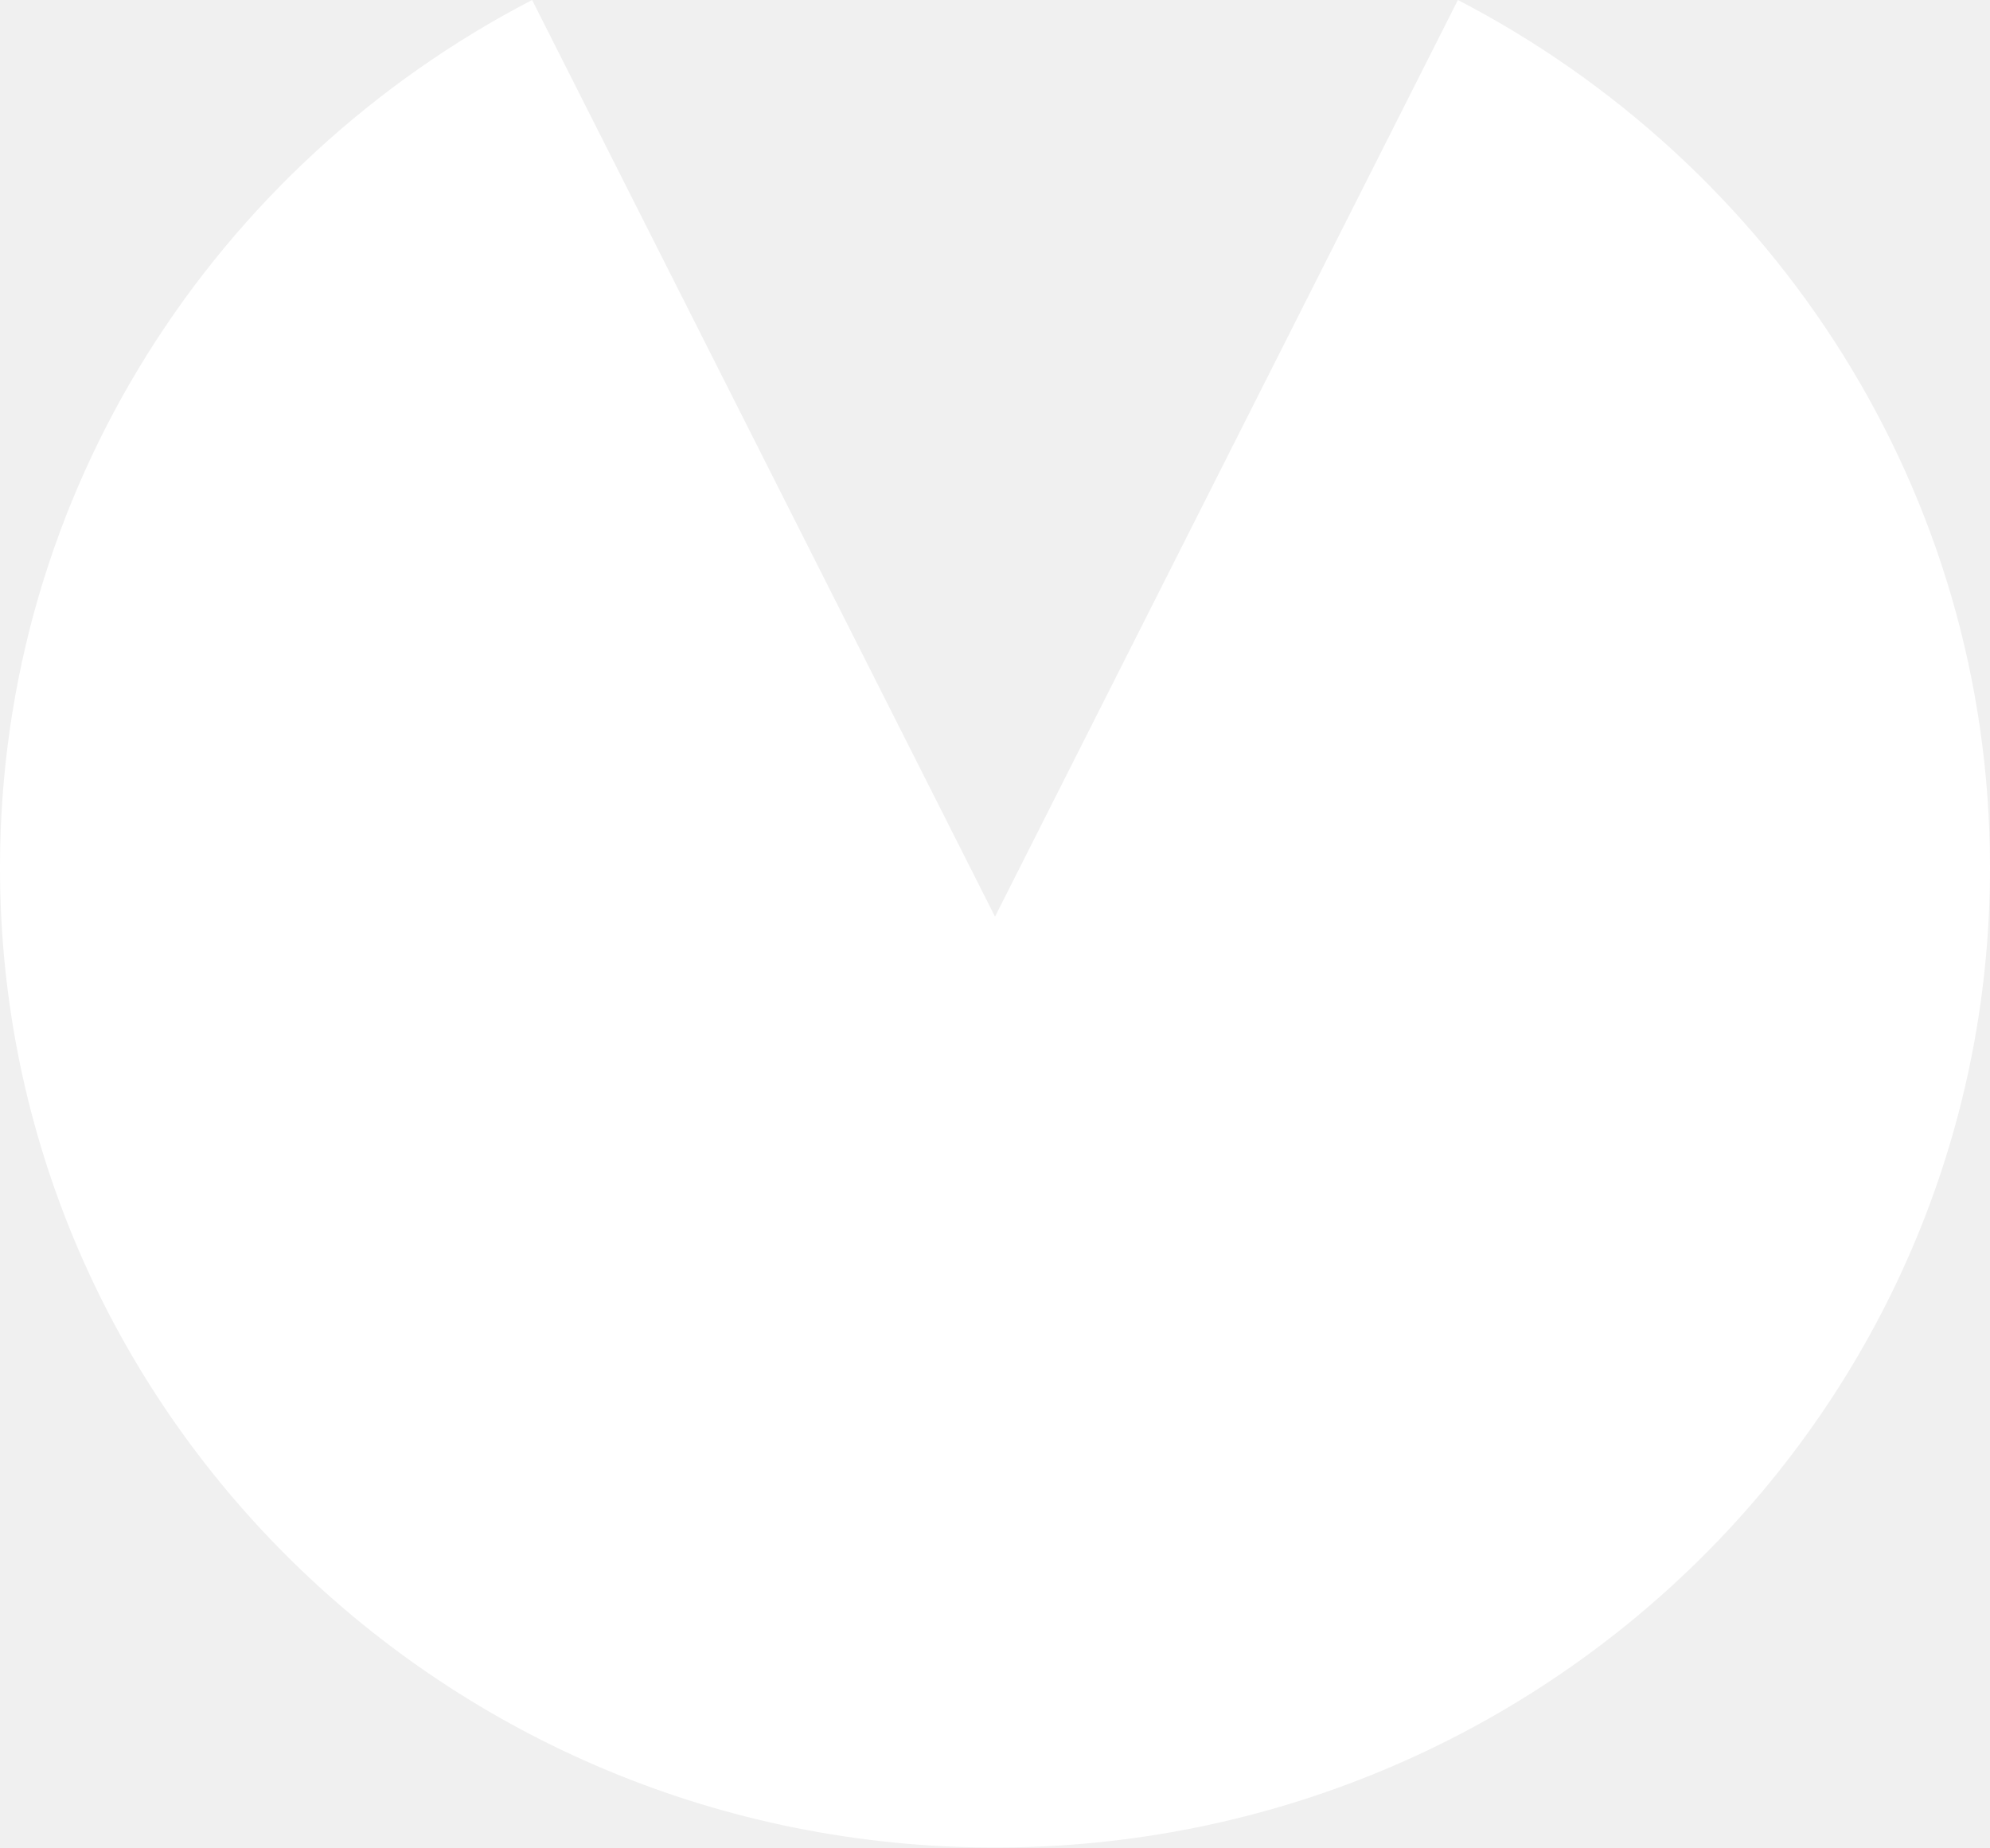
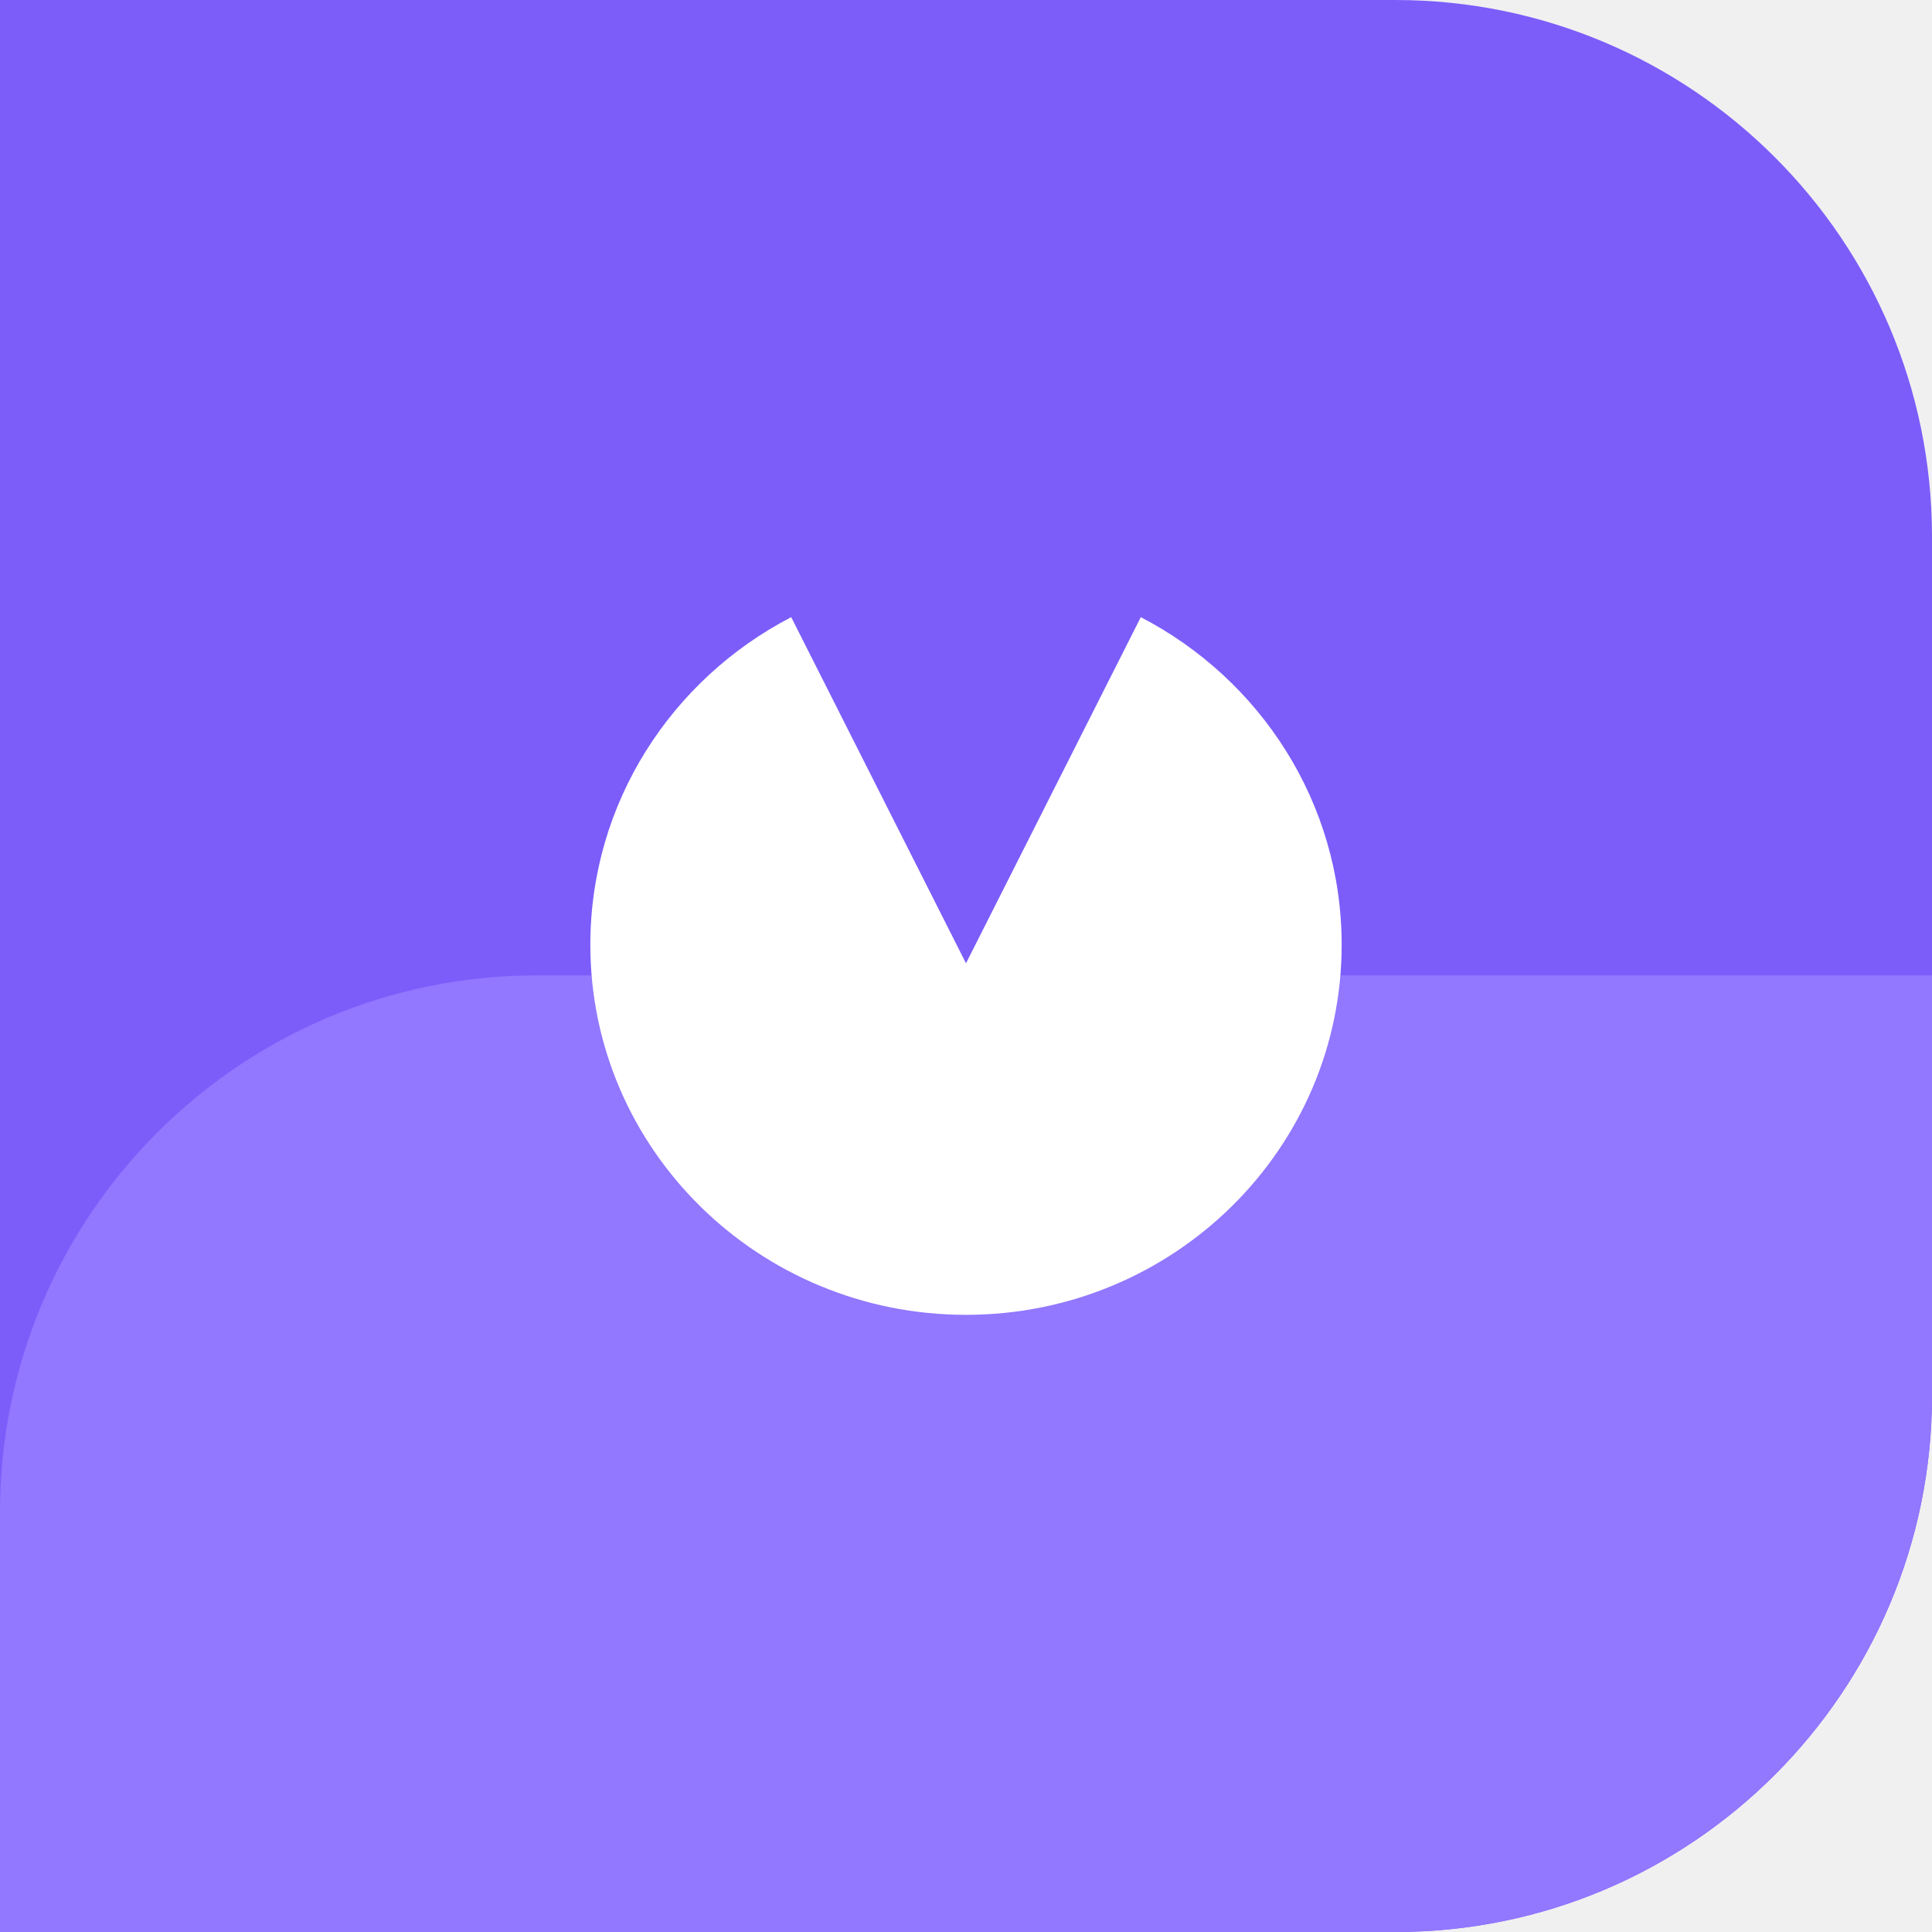
- <svg xmlns="http://www.w3.org/2000/svg" width="28" height="26">
-   <path fill="#FFF" fill-rule="evenodd" d="M20.513 0C24.965 2.309 28 6.91 28 12.21 28 19.826 21.732 26 14 26S0 19.826 0 12.21C0 6.91 3.035 2.309 7.487 0L14 12.9z" />
+ <svg xmlns="http://www.w3.org/2000/svg" width="72" height="72" viewBox="0 0 72 72" fill="none">
+   <path d="M0 0H52C63.046 0 72 8.954 72 20V52C72 63.046 63.046 72 52 72H0V0Z" fill="#7C5DFA" />
+   <mask id="mask0_0_1479" style="mask-type:alpha" maskUnits="userSpaceOnUse" x="0" y="0" width="72" height="72">
+     <path d="M0 0H52C63.046 0 72 8.954 72 20V52C72 63.046 63.046 72 52 72H0V0Z" fill="white" />
+   </mask>
+   <g mask="url(#mask0_0_1479)">
+     <path d="M72 36.35H20C8.954 36.35 0 45.304 0 56.35V88.35C0 99.395 8.954 108.35 20 108.35H72V36.35Z" fill="#9277FF" />
+   </g>
+   <path fill-rule="evenodd" clip-rule="evenodd" d="M29.486 23L36 35.9L42.514 23C46.965 25.309 50 29.91 50 35.21C50 42.826 43.732 49 36 49C28.268 49 22 42.826 22 35.21C22 29.91 25.035 25.309 29.486 23Z" fill="white" />
</svg>
